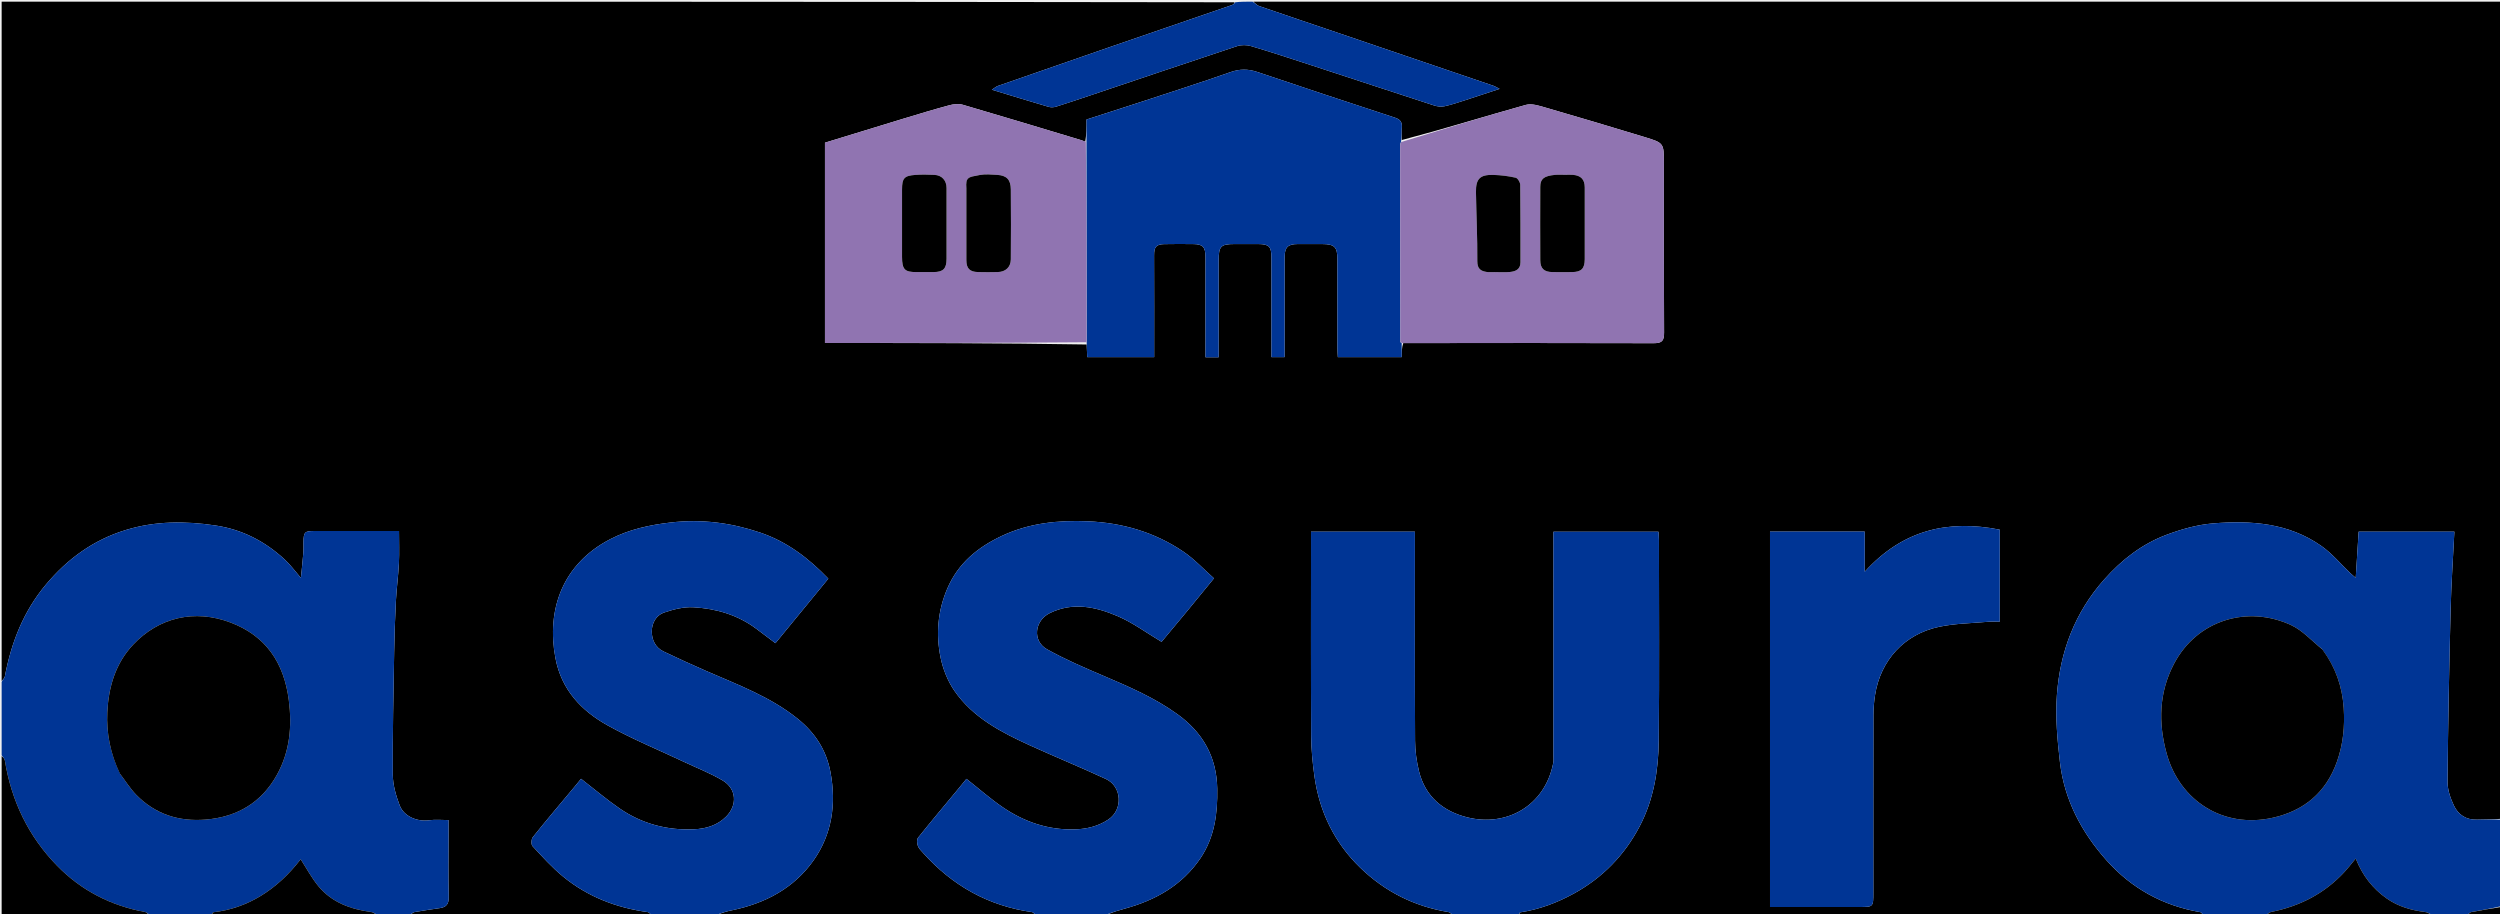
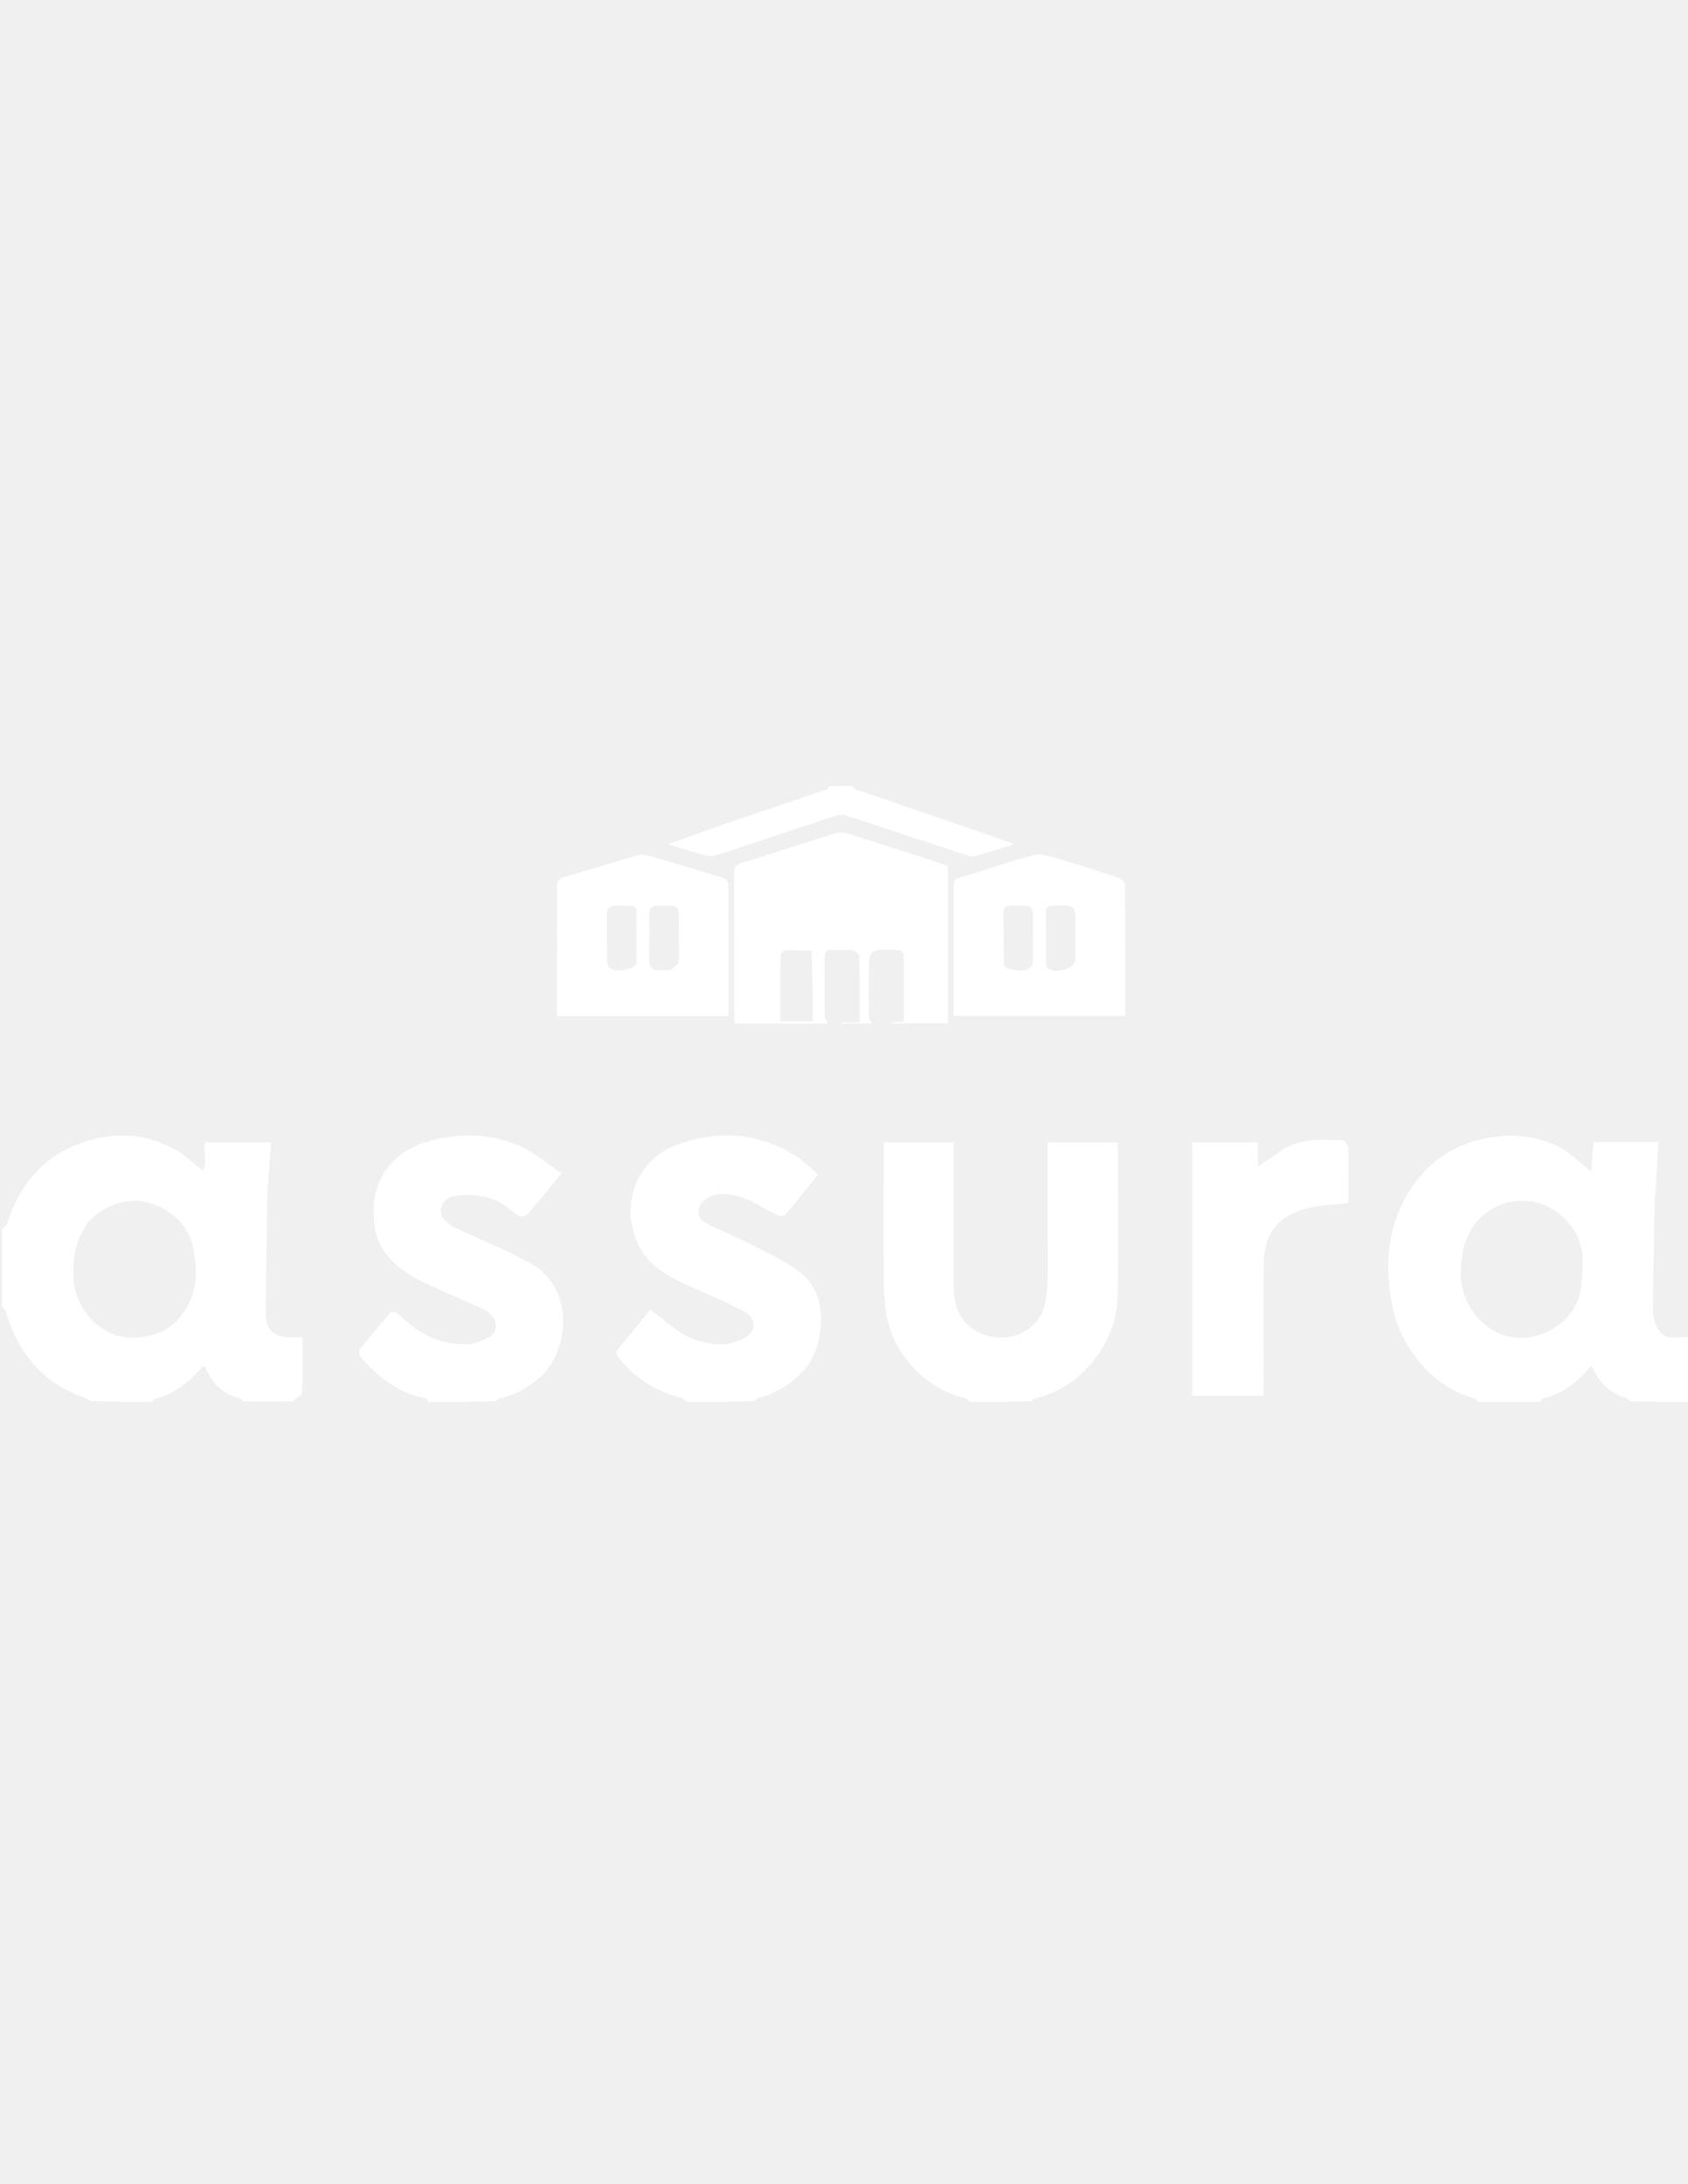
- <svg xmlns="http://www.w3.org/2000/svg" version="1.1" id="Layer_1" x="0px" y="0px" width="100%" viewBox="0 0 1516 554" enable-background="new 0 0 1516 554" xml:space="preserve">
-   <path fill="#000000" opacity="1" stroke="none" d=" M395,555   C346.643,555 298.287,555 249.439,554.583   C249.791,553.786 250.601,553.207 251.484,553.058   C256.512,552.209 261.549,551.401 266.6,550.7   C270.713,550.129 272.229,548.164 272.114,543.782   C271.787,531.3 272,518.803 272,506.312   C272,503.375 272,500.437 272,497.306   C267.647,497.306 263.966,496.87 260.428,497.397   C253.185,498.476 244.952,495.182 242.383,488.418   C240.144,482.525 238.245,476.071 238.204,469.852   C238.043,445.088 238.61,420.318 239.027,395.552   C239.201,385.271 239.527,374.988 240.065,364.721   C240.47,356.976 241.528,349.265 241.912,341.52   C242.227,335.18 241.976,328.812 241.976,322   C240.559,322 238.921,322 237.283,322   C221.794,322 206.306,321.994 190.817,322.003   C184.706,322.007 184.144,322.575 184.009,328.835   C183.967,330.833 184.134,332.843 183.971,334.828   C183.555,339.919 183.007,344.999 182.475,350.461   C178.888,346.341 176.061,342.412 172.569,339.206   C160.644,328.256 146.922,321.086 130.616,318.643   C112.194,315.882 94.076,315.907 76.167,321.424   C56.634,327.441 40.918,338.852 27.812,354.501   C14.145,370.819 6.828,389.695 2.93,410.249   C2.74,411.252 1.664,412.087 1,413   C1,275.718 1,138.435 1,1   C250.023,1 499.047,1 748.609,1.376   C748.492,2.18 747.892,2.767 747.175,3.015   C722.405,11.557 697.616,20.041 672.848,28.588   C650.255,36.384 627.681,44.231 605.116,52.105   C604.037,52.481 603.127,53.338 601.457,54.407   C613.566,58.082 624.735,61.521 635.947,64.808   C637.306,65.206 639.009,65.116 640.376,64.689   C647.28,62.53 654.135,60.21 660.992,57.902   C690.687,47.908 720.355,37.835 750.105,28.008   C752.71,27.147 756.041,27.184 758.688,27.97   C770.854,31.583 782.914,35.555 794.98,39.499   C819.887,47.641 844.764,55.878 869.689,63.967   C871.625,64.596 873.942,64.864 875.899,64.445   C880.073,63.549 884.147,62.158 888.224,60.85   C895.011,58.673 901.768,56.403 909.354,53.902   C907.507,52.945 906.679,52.374 905.762,52.062   C874.399,41.369 843.03,30.693 811.655,20.032   C795.576,14.569 779.474,9.173 763.42,3.637   C762.131,3.192 761.133,1.899 760,1   C1012.247,1 1264.493,1 1517,1   C1517,166.023 1517,331.047 1516.532,496.535   C1511.397,497 1506.725,496.855 1502.066,497.034   C1495.452,497.288 1490.678,494.015 1488.062,488.536   C1485.919,484.046 1484.141,478.82 1484.186,473.939   C1484.502,439.199 1485.183,404.461 1486.057,369.73   C1486.451,354.036 1487.549,338.36 1488.341,322.395   C1469.219,322.395 1449.846,322.395 1430.272,322.395   C1429.685,331.74 1429.122,340.711 1428.511,350.437   C1427.004,349.119 1426.139,348.416 1425.334,347.65   C1419.479,342.083 1414.218,335.678 1407.682,331.082   C1387.896,317.168 1365.053,315.462 1341.966,317.394   C1332.426,318.192 1322.797,320.922 1313.78,324.299   C1298.922,329.865 1286.628,339.423 1276.016,351.357   C1258.155,371.443 1249.194,395.263 1247.292,421.523   C1246.318,434.97 1247.577,448.719 1249.14,462.179   C1251.793,485.031 1262.253,504.69 1277.35,521.667   C1292.531,538.74 1311.688,549.279 1334.366,553.147   C1334.998,553.254 1335.459,554.36 1336,555   C1197.977,555 1059.953,555 921.416,554.603   C921.244,553.873 921.55,553.299 921.935,553.24   C933.502,551.462 944.276,547.411 954.478,541.795   C971.768,532.276 985.036,518.64 994.194,501.273   C1002.762,485.027 1005.695,467.178 1005.874,449.092   C1006.274,408.598 1006.003,368.097 1005.987,327.599   C1005.986,325.843 1005.795,324.088 1005.699,322.433   C984.197,322.433 963.3,322.433 942,322.433   C942,325.008 942,327.152 942,329.297   C942,372.128 942.001,414.96 941.996,457.791   C941.995,459.456 942.177,461.17 941.861,462.78   C936.739,488.859 913.386,501.528 889.838,495.665   C875.216,492.024 864.294,483.118 860.499,467.74   C859.009,461.702 858.139,455.352 858.107,449.138   C857.898,408.975 858,368.809 858,328.644   C858,326.561 858,324.477 858,322.417   C836.563,322.417 816,322.417 795,322.417   C795,324.971 795,327.111 795,329.251   C795,368.25 794.886,407.248 795.092,446.246   C795.135,454.482 795.944,462.769 797.102,470.933   C800.142,492.379 809.264,511.062 824.802,526.141   C839.733,540.631 857.688,549.689 878.369,553.078   C879.325,553.235 880.127,554.338 881,555   C811.31,555 741.62,555 671.416,554.603   C674.622,553.136 678.331,552.026 682.063,551.002   C700.723,545.884 716.859,536.82 727.921,520.473   C736.508,507.784 738.416,493.419 738.149,478.304   C737.805,458.824 729.269,444.114 713.938,433.055   C700.223,423.162 684.766,416.483 669.272,409.878   C657.632,404.916 645.927,399.906 634.917,393.731   C625.936,388.695 627.257,376.382 636.612,371.778   C650.607,364.889 664.55,367.993 677.725,373.634   C686.978,377.597 695.277,383.787 704.377,389.206   C709.274,383.325 714.57,377.009 719.818,370.652   C725.071,364.288 730.274,357.884 736.156,350.696   C729.993,345.255 724.272,339.022 717.452,334.415   C700.111,322.701 680.495,317.011 659.72,316.124   C641.774,315.359 624.055,317.157 607.451,324.997   C592.843,331.895 581.068,341.506 574.464,356.851   C568.616,370.436 567.471,384.478 570.332,398.613   C571.767,405.702 574.682,413.012 578.781,418.941   C589.99,435.156 607.023,444.004 624.426,451.938   C639.739,458.919 655.335,465.283 670.597,472.371   C680.363,476.906 681.072,490.919 672.149,496.92   C665.954,501.086 658.893,502.758 651.569,502.949   C635.7,503.363 621.266,498.459 608.295,489.661   C600.601,484.442 593.586,478.223 586.058,472.29   C584.265,474.487 582.617,476.534 580.939,478.558   C572.827,488.344 564.634,498.065 556.696,507.99   C555.858,509.039 556.049,511.431 556.574,512.912   C557.15,514.537 558.578,515.908 559.785,517.255   C577.543,537.064 599.372,549.364 625.869,553.103   C626.653,553.214 627.293,554.345 628,555   C563.977,555 499.953,555 435.424,554.595   C437.87,553.456 440.799,552.618 443.775,552.003   C463.914,547.841 481.377,538.679 493.323,521.774   C504.595,505.822 507.193,487.435 503.609,468.239   C501.105,454.831 494.226,444.265 483.573,435.733   C467.043,422.493 447.481,415.278 428.435,406.963   C419.685,403.143 410.986,399.19 402.379,395.057   C397.428,392.68 395.232,387.927 395.241,382.894   C395.25,377.956 397.832,373.11 402.621,371.475   C408.301,369.536 414.562,367.923 420.453,368.256   C434.269,369.038 447.391,372.851 458.723,381.371   C462.512,384.22 466.298,387.073 470.225,390.03   C480.95,376.949 491.499,364.082 502.303,350.904   C490.384,338.486 477.2,328.468 461.081,322.998   C443.534,317.044 425.569,314.652 406.93,316.817   C393.992,318.32 381.591,320.967 369.982,326.993   C341.211,341.926 331.23,369.556 336.803,399.053   C340.434,418.268 352.487,430.994 368.518,439.906   C383.483,448.226 399.44,454.761 414.958,462.085   C422.708,465.743 430.772,468.87 438.116,473.214   C446.648,478.26 447.275,488.198 440.302,495.198   C434.961,500.56 428.064,502.549 420.935,502.878   C404.639,503.63 389.386,499.603 375.883,490.356   C367.883,484.878 360.466,478.549 352.353,472.267   C351.235,473.632 349.826,475.38 348.387,477.104   C339.925,487.25 331.369,497.32 323.109,507.628   C322.155,508.818 321.993,512.107 322.903,513.088   C328.854,519.504 334.761,526.09 341.509,531.611   C356.412,543.804 373.821,550.513 392.868,553.105   C393.65,553.211 394.293,554.345 395,555  M658.083,85.967   C657.333,85.655 656.605,85.274 655.832,85.041   C631.864,77.826 607.914,70.551 583.888,63.536   C581.385,62.805 578.293,63.126 575.706,63.821   C566.285,66.353 556.945,69.193 547.607,72.024   C531.778,76.823 515.972,81.704 500.252,86.522   C500.252,127.002 500.252,167.267 500.252,208   C553.282,208 606.061,208 658.95,208.9   C659.064,211.483 659.178,214.066 659.288,216.579   C672.79,216.579 685.683,216.579 699.897,216.579   C699.897,195.749 699.959,175.327 699.853,154.907   C699.827,149.917 700.975,148.173 705.91,148.044   C711.737,147.893 717.572,147.979 723.403,148.008   C729.345,148.037 730.986,149.703 730.992,155.77   C731.012,174.097 731,192.423 731,210.75   C731,212.683 731,214.617 731,216.632   C734.004,216.632 736.238,216.632 739,216.632   C739,214.318 739,212.356 739,210.394   C739,192.901 738.996,175.407 739.002,157.914   C739.005,149.296 740.264,148.004 748.61,148   C753.441,147.998 758.273,147.984 763.104,148.005   C769.467,148.032 770.988,149.552 770.994,155.972   C771.01,174.298 771,192.625 771,210.951   C771,212.861 771,214.77 771,216.556   C774.15,216.556 776.38,216.556 779,216.556   C779,213.648 779,211.171 779,208.693   C779.001,191.033 778.964,173.373 779.025,155.713   C779.045,149.9 781.038,148.03 786.812,148.005   C791.81,147.983 796.809,147.989 801.807,148.003   C809.171,148.024 810.987,149.782 810.994,157   C811.011,174.993 810.992,192.986 811.012,210.98   C811.014,212.894 811.181,214.807 811.264,216.563   C824.531,216.563 837.101,216.563 850.003,216.563   C850.003,213.472 850.003,210.818 850.931,208.027   C901.544,208.018 952.156,207.932 1002.768,208.116   C1007.938,208.135 1009.14,206.574 1009.11,201.611   C1008.901,167.482 1009,133.352 1009,99.221   C1009,86.83 1009.042,86.693 997.346,83.13   C977.449,77.071 957.52,71.113 937.541,65.332   C933.556,64.179 928.889,62.587 925.213,63.616   C900.043,70.662 875.053,78.353 850.001,84.931   C850,82.434 849.821,79.922 850.043,77.445   C850.338,74.143 849.261,72.448 845.876,71.343   C817.988,62.24 790.15,52.982 762.348,43.618   C756.833,41.761 751.819,41.746 746.179,43.732   C727.682,50.243 708.988,56.195 690.354,62.312   C679.929,65.734 669.471,69.057 658.839,72.486   C658.839,77.365 658.839,81.683 658.083,85.967  M1123.47,550   C1124.803,550 1126.136,550 1127.469,550   C1135.999,549.998 1136,549.998 1136,541.243   C1136,505.413 1135.968,469.583 1136.044,433.754   C1136.053,429.639 1136.406,425.485 1137.048,421.419   C1140.365,400.425 1154.781,384.548 1175.833,380.1   C1185.612,378.034 1195.811,377.933 1205.828,377.03   C1208.063,376.828 1210.332,377 1212.649,377   C1212.649,357.895 1212.649,339.641 1212.649,321.19   C1181.179,314.969 1153.759,321.35 1130.768,346.691   C1130.768,337.378 1130.768,329.948 1130.768,322.348   C1111.367,322.348 1092.472,322.348 1073.323,322.348   C1073.323,398.254 1073.323,473.812 1073.323,550   C1089.918,550 1106.199,550 1123.47,550  z" />
-   <path fill="#003595" opacity="1" stroke="none" d=" M1,413.469   C1.664,412.087 2.74,411.252 2.93,410.249   C6.828,389.695 14.145,370.819 27.812,354.501   C40.918,338.852 56.634,327.441 76.167,321.424   C94.076,315.907 112.194,315.882 130.616,318.643   C146.922,321.086 160.644,328.256 172.569,339.206   C176.061,342.412 178.888,346.341 182.475,350.461   C183.007,344.999 183.555,339.919 183.971,334.828   C184.134,332.843 183.967,330.833 184.009,328.835   C184.144,322.575 184.706,322.007 190.817,322.003   C206.306,321.994 221.794,322 237.283,322   C238.921,322 240.559,322 241.976,322   C241.976,328.812 242.227,335.18 241.912,341.52   C241.528,349.265 240.47,356.976 240.065,364.721   C239.527,374.988 239.201,385.271 239.027,395.552   C238.61,420.318 238.043,445.088 238.204,469.852   C238.245,476.071 240.144,482.525 242.383,488.418   C244.952,495.182 253.185,498.476 260.428,497.397   C263.966,496.87 267.647,497.306 272,497.306   C272,500.437 272,503.375 272,506.312   C272,518.803 271.787,531.3 272.114,543.782   C272.229,548.164 270.713,550.129 266.6,550.7   C261.549,551.401 256.512,552.209 251.484,553.058   C250.601,553.207 249.791,553.786 248.974,554.583   C242.312,555 235.625,555 228.509,554.595   C227.08,553.795 226.108,553.177 225.072,553.038   C212.645,551.364 201.258,547.296 193.053,537.364   C188.911,532.349 185.821,526.467 182.314,521.069   C167.928,539.841 149.7,550.877 129.621,553.153   C129.019,553.221 128.538,554.36 128,555   C115.646,555 103.292,555 90.518,554.603   C89.431,553.817 88.805,553.203 88.09,553.072   C67.401,549.28 49.415,540.122 34.733,525.114   C17.292,507.286 6.907,485.76 2.938,461.122   C2.758,460.006 1.667,459.037 1,458   C1,443.312 1,428.625 1,413.469  M72.943,469.413   C76.132,473.613 78.928,478.198 82.585,481.941   C94.122,493.75 108.442,498.343 124.761,496.994   C143.886,495.414 158.674,486.615 167.986,469.743   C175.751,455.675 177.171,440.476 175.126,424.588   C172.216,401.975 161.262,385.592 139.698,377.464   C118.088,369.319 96.375,374.268 80.631,391.049   C70.037,402.341 65.83,416.63 65.082,431.817   C64.448,444.69 66.961,457.106 72.943,469.413  z" />
-   <path fill="#003595" opacity="1" stroke="none" d=" M1336.469,555   C1335.459,554.36 1334.998,553.254 1334.366,553.147   C1311.688,549.279 1292.531,538.74 1277.35,521.667   C1262.253,504.69 1251.793,485.031 1249.14,462.179   C1247.577,448.719 1246.318,434.97 1247.292,421.523   C1249.194,395.263 1258.155,371.443 1276.016,351.357   C1286.628,339.423 1298.922,329.865 1313.78,324.299   C1322.797,320.922 1332.426,318.192 1341.966,317.394   C1365.053,315.462 1387.896,317.168 1407.682,331.082   C1414.218,335.678 1419.479,342.083 1425.334,347.65   C1426.139,348.416 1427.004,349.119 1428.511,350.437   C1429.122,340.711 1429.685,331.74 1430.272,322.395   C1449.846,322.395 1469.219,322.395 1488.341,322.395   C1487.549,338.36 1486.451,354.036 1486.057,369.73   C1485.183,404.461 1484.502,439.199 1484.186,473.939   C1484.141,478.82 1485.919,484.046 1488.062,488.536   C1490.678,494.015 1495.452,497.288 1502.066,497.034   C1506.725,496.855 1511.397,497 1516.532,497   C1517,514.354 1517,531.708 1516.595,549.539   C1510.314,551.018 1504.424,551.954 1498.573,553.089   C1497.627,553.272 1496.853,554.341 1496,555   C1488.979,555 1481.958,555 1474.503,554.59   C1472.896,553.787 1471.749,553.185 1470.545,553.036   C1462.271,552.008 1454.422,549.777 1447.492,544.973   C1438.754,538.916 1432.546,530.808 1428.502,520.642   C1426.03,523.6 1423.923,526.362 1421.57,528.894   C1409.467,541.915 1394.455,549.6 1377.116,553.032   C1375.992,553.255 1375.035,554.324 1374,555   C1361.646,555 1349.292,555 1336.469,555  M1408.025,393.532   C1401.829,388.627 1396.291,382.303 1389.32,379.068   C1363.065,366.885 1332.372,375.791 1318.306,402.568   C1309.206,419.889 1308.692,438.338 1313.886,457.039   C1321.768,485.416 1347.972,502.542 1378.014,495.926   C1397.099,491.723 1410.528,480.564 1417.153,461.786   C1420.876,451.236 1421.95,440.545 1421.208,429.309   C1420.338,416.147 1416.228,404.55 1408.025,393.532  z" />
-   <path fill="#003595" opacity="1" stroke="none" d=" M881.469,555   C880.127,554.338 879.325,553.235 878.369,553.078   C857.688,549.689 839.733,540.631 824.802,526.141   C809.264,511.062 800.142,492.379 797.102,470.933   C795.944,462.769 795.135,454.482 795.092,446.246   C794.886,407.248 795,368.25 795,329.251   C795,327.111 795,324.971 795,322.417   C816,322.417 836.563,322.417 858,322.417   C858,324.477 858,326.561 858,328.644   C858,368.809 857.898,408.975 858.107,449.138   C858.139,455.352 859.009,461.702 860.499,467.74   C864.294,483.118 875.216,492.024 889.838,495.665   C913.386,501.528 936.739,488.859 941.861,462.78   C942.177,461.17 941.995,459.456 941.996,457.791   C942.001,414.96 942,372.128 942,329.297   C942,327.152 942,325.008 942,322.433   C963.3,322.433 984.197,322.433 1005.699,322.433   C1005.795,324.088 1005.986,325.843 1005.987,327.599   C1006.003,368.097 1006.274,408.598 1005.874,449.092   C1005.695,467.178 1002.762,485.027 994.194,501.273   C985.036,518.64 971.768,532.276 954.478,541.795   C944.276,547.411 933.502,551.462 921.935,553.24   C921.55,553.299 921.244,553.873 920.951,554.603   C907.979,555 894.958,555 881.469,555  z" />
-   <path fill="#003595" opacity="1" stroke="none" d=" M628.469,555   C627.293,554.345 626.653,553.214 625.869,553.103   C599.372,549.364 577.543,537.064 559.785,517.255   C558.578,515.908 557.15,514.537 556.574,512.912   C556.049,511.431 555.858,509.039 556.696,507.99   C564.634,498.065 572.827,488.344 580.939,478.558   C582.617,476.534 584.265,474.487 586.058,472.29   C593.586,478.223 600.601,484.442 608.295,489.661   C621.266,498.459 635.7,503.363 651.569,502.949   C658.893,502.758 665.954,501.086 672.149,496.92   C681.072,490.919 680.363,476.906 670.597,472.371   C655.335,465.283 639.739,458.919 624.426,451.938   C607.023,444.004 589.99,435.156 578.781,418.941   C574.682,413.012 571.767,405.702 570.332,398.613   C567.471,384.478 568.616,370.436 574.464,356.851   C581.068,341.506 592.843,331.895 607.451,324.997   C624.055,317.157 641.774,315.359 659.72,316.124   C680.495,317.011 700.111,322.701 717.452,334.415   C724.272,339.022 729.993,345.255 736.156,350.696   C730.274,357.884 725.071,364.288 719.818,370.652   C714.57,377.009 709.274,383.325 704.377,389.206   C695.277,383.787 686.978,377.597 677.725,373.634   C664.55,367.993 650.607,364.889 636.612,371.778   C627.257,376.382 625.936,388.695 634.917,393.731   C645.927,399.906 657.632,404.916 669.272,409.878   C684.766,416.483 700.223,423.162 713.938,433.055   C729.269,444.114 737.805,458.824 738.149,478.304   C738.416,493.419 736.508,507.784 727.921,520.473   C716.859,536.82 700.723,545.884 682.063,551.002   C678.331,552.026 674.622,553.136 670.951,554.603   C656.979,555 642.958,555 628.469,555  z" />
-   <path fill="#003595" opacity="1" stroke="none" d=" M395.469,555   C394.293,554.345 393.65,553.211 392.868,553.105   C373.821,550.513 356.412,543.804 341.509,531.611   C334.761,526.09 328.854,519.504 322.903,513.088   C321.993,512.107 322.155,508.818 323.109,507.628   C331.369,497.32 339.925,487.25 348.387,477.104   C349.826,475.38 351.235,473.632 352.353,472.267   C360.466,478.549 367.883,484.878 375.883,490.356   C389.386,499.603 404.639,503.63 420.935,502.878   C428.064,502.549 434.961,500.56 440.302,495.198   C447.275,488.198 446.648,478.26 438.116,473.214   C430.772,468.87 422.708,465.743 414.958,462.085   C399.44,454.761 383.483,448.226 368.518,439.906   C352.487,430.994 340.434,418.268 336.803,399.053   C331.23,369.556 341.211,341.926 369.982,326.993   C381.591,320.967 393.992,318.32 406.93,316.817   C425.569,314.652 443.534,317.044 461.081,322.998   C477.2,328.468 490.384,338.486 502.303,350.904   C491.499,364.082 480.95,376.949 470.225,390.03   C466.298,387.073 462.512,384.22 458.723,381.371   C447.391,372.851 434.269,369.038 420.453,368.256   C414.562,367.923 408.301,369.536 402.621,371.475   C397.832,373.11 395.25,377.956 395.241,382.894   C395.232,387.927 397.428,392.68 402.379,395.057   C410.986,399.19 419.685,403.143 428.435,406.963   C447.481,415.278 467.043,422.493 483.573,435.733   C494.226,444.265 501.105,454.831 503.609,468.239   C507.193,487.435 504.595,505.822 493.323,521.774   C481.377,538.679 463.914,547.841 443.775,552.003   C440.799,552.618 437.87,553.456 434.959,554.595   C421.979,555 408.958,555 395.469,555  z" />
-   <path fill="#003595" opacity="1" stroke="none" d=" M759.542,1   C761.133,1.899 762.131,3.192 763.42,3.637   C779.474,9.173 795.576,14.569 811.655,20.032   C843.03,30.693 874.399,41.369 905.762,52.062   C906.679,52.374 907.507,52.945 909.354,53.902   C901.768,56.403 895.011,58.673 888.224,60.85   C884.147,62.158 880.073,63.549 875.899,64.445   C873.942,64.864 871.625,64.596 869.689,63.967   C844.764,55.878 819.887,47.641 794.98,39.499   C782.914,35.555 770.854,31.583 758.688,27.97   C756.041,27.184 752.71,27.147 750.105,28.008   C720.355,37.835 690.687,47.908 660.992,57.902   C654.135,60.21 647.28,62.53 640.376,64.689   C639.009,65.116 637.306,65.206 635.947,64.808   C624.735,61.521 613.566,58.082 601.457,54.407   C603.127,53.338 604.037,52.481 605.116,52.105   C627.681,44.231 650.255,36.384 672.848,28.588   C697.616,20.041 722.405,11.557 747.175,3.015   C747.892,2.767 748.492,2.18 749.074,1.376   C752.361,1 755.723,1 759.542,1  z" />
-   <path fill="#000000" opacity="1" stroke="none" d=" M1,458.469   C1.667,459.037 2.758,460.006 2.938,461.122   C6.907,485.76 17.292,507.286 34.733,525.114   C49.415,540.122 67.401,549.28 88.09,553.072   C88.805,553.203 89.431,553.817 90.049,554.603   C60.403,555 30.807,555 1,555   C1,522.979 1,490.958 1,458.469  z" />
-   <path fill="#000000" opacity="1" stroke="none" d=" M128.469,555   C128.538,554.36 129.019,553.221 129.621,553.153   C149.7,550.877 167.928,539.841 182.314,521.069   C185.821,526.467 188.911,532.349 193.053,537.364   C201.258,547.296 212.645,551.364 225.072,553.038   C226.108,553.177 227.08,553.795 228.041,554.595   C194.979,555 161.958,555 128.469,555  z" />
-   <path fill="#000000" opacity="1" stroke="none" d=" M1374.469,555   C1375.035,554.324 1375.992,553.255 1377.116,553.032   C1394.455,549.6 1409.467,541.915 1421.57,528.894   C1423.923,526.362 1426.03,523.6 1428.502,520.642   C1432.546,530.808 1438.754,538.916 1447.492,544.973   C1454.422,549.777 1462.271,552.008 1470.545,553.036   C1471.749,553.185 1472.896,553.787 1474.035,554.59   C1440.979,555 1407.958,555 1374.469,555  z" />
-   <path fill="#000000" opacity="1" stroke="none" d=" M1496.469,555   C1496.853,554.341 1497.627,553.272 1498.573,553.089   C1504.424,551.954 1510.314,551.018 1516.595,550.008   C1517,551.638 1517,553.276 1517,555   C1510.313,555 1503.625,555 1496.469,555  z" />
-   <path fill="#003595" opacity="1" stroke="none" d=" M850.003,208.164   C850.003,210.818 850.003,213.472 850.003,216.563   C837.101,216.563 824.531,216.563 811.264,216.563   C811.181,214.807 811.014,212.894 811.012,210.98   C810.992,192.986 811.011,174.993 810.994,157   C810.987,149.782 809.171,148.024 801.807,148.003   C796.809,147.989 791.81,147.983 786.812,148.005   C781.038,148.03 779.045,149.9 779.025,155.713   C778.964,173.373 779.001,191.033 779,208.693   C779,211.171 779,213.648 779,216.556   C776.38,216.556 774.15,216.556 771,216.556   C771,214.77 771,212.861 771,210.951   C771,192.625 771.01,174.298 770.994,155.972   C770.988,149.552 769.467,148.032 763.104,148.005   C758.273,147.984 753.441,147.998 748.61,148   C740.264,148.004 739.005,149.296 739.002,157.914   C738.996,175.407 739,192.901 739,210.394   C739,212.356 739,214.318 739,216.632   C736.238,216.632 734.004,216.632 731,216.632   C731,214.617 731,212.683 731,210.75   C731,192.423 731.012,174.097 730.992,155.77   C730.986,149.703 729.345,148.037 723.403,148.008   C717.572,147.979 711.737,147.893 705.91,148.044   C700.975,148.173 699.827,149.917 699.853,154.907   C699.959,175.327 699.897,195.749 699.897,216.579   C685.683,216.579 672.79,216.579 659.288,216.579   C659.178,214.066 659.064,211.483 658.951,207.984   C658.915,166.712 658.877,126.356 658.839,86   C658.839,81.683 658.839,77.365 658.839,72.486   C669.471,69.057 679.929,65.734 690.354,62.312   C708.988,56.195 727.682,50.243 746.179,43.732   C751.819,41.746 756.833,41.761 762.348,43.618   C790.15,52.982 817.988,62.24 845.876,71.343   C849.261,72.448 850.338,74.143 850.043,77.445   C849.821,79.922 850,82.434 849.681,85.677   C849.259,86.909 849.068,87.395 849.068,87.88   C849.092,127.596 849.13,167.311 849.177,207.239   C849.327,207.76 849.562,207.876 849.936,207.885   C849.98,207.972 850.003,208.164 850.003,208.164  z" />
-   <path fill="#003595" opacity="1" stroke="none" d=" M1122.975,550   C1106.199,550 1089.918,550 1073.323,550   C1073.323,473.812 1073.323,398.254 1073.323,322.348   C1092.472,322.348 1111.367,322.348 1130.768,322.348   C1130.768,329.948 1130.768,337.378 1130.768,346.691   C1153.759,321.35 1181.179,314.969 1212.649,321.19   C1212.649,339.641 1212.649,357.895 1212.649,377   C1210.332,377 1208.063,376.828 1205.828,377.03   C1195.811,377.933 1185.612,378.034 1175.833,380.1   C1154.781,384.548 1140.365,400.425 1137.048,421.419   C1136.406,425.485 1136.053,429.639 1136.044,433.754   C1135.968,469.583 1136,505.413 1136,541.243   C1136,549.998 1135.999,549.998 1127.469,550   C1126.136,550 1124.803,550 1122.975,550  z" />
-   <path fill="#9074B1" opacity="1" stroke="none" d=" M849.167,207.026   C849.13,167.311 849.092,127.596 849.068,87.88   C849.068,87.395 849.259,86.909 849.683,86.13   C875.053,78.353 900.043,70.662 925.213,63.616   C928.889,62.587 933.556,64.179 937.541,65.332   C957.52,71.113 977.449,77.071 997.346,83.13   C1009.042,86.693 1009,86.83 1009,99.221   C1009,133.352 1008.901,167.482 1009.11,201.611   C1009.14,206.574 1007.938,208.135 1002.768,208.116   C952.156,207.932 901.544,208.018 850.467,208.095   C850.003,208.164 849.98,207.972 849.828,207.746   C849.52,207.341 849.35,207.177 849.167,207.026  M948.477,106   C946.643,106.003 944.794,105.852 942.98,106.037   C936.207,106.727 934.042,108.437 934.022,113.298   C933.963,128.13 933.958,142.962 934.025,157.794   C934.047,162.794 936.263,164.892 941.333,164.985   C945.331,165.058 949.333,165.04 953.332,164.99   C958.948,164.92 960.974,162.873 960.988,157.129   C961.023,142.631 961.023,128.132 960.986,113.633   C960.974,108.857 958.734,106.486 953.905,106.028   C952.418,105.887 950.907,106.002 948.477,106  M906.619,165   C909.615,164.998 912.635,165.235 915.601,164.933   C919.045,164.582 922.022,163.392 922.012,159.016   C921.978,143.37 922.077,127.724 921.875,112.082   C921.855,110.571 920.335,108.047 919.109,107.769   C914.691,106.768 910.11,106.195 905.574,106.073   C897.437,105.853 894.901,108.436 895.031,116.581   C895.253,130.499 895.951,144.416 895.842,158.328   C895.805,163.054 897.933,164.393 901.687,164.946   C902.991,165.138 904.345,164.992 906.619,165  z" />
-   <path fill="#9074B1" opacity="1" stroke="none" d=" M658.461,85.983   C658.877,126.356 658.915,166.712 658.896,207.534   C606.061,208 553.282,208 500.252,208   C500.252,167.267 500.252,127.002 500.252,86.522   C515.972,81.704 531.778,76.823 547.607,72.024   C556.945,69.193 566.285,66.353 575.706,63.821   C578.293,63.126 581.385,62.805 583.888,63.536   C607.914,70.551 631.864,77.826 655.832,85.041   C656.605,85.274 657.333,85.655 658.461,85.983  M547,156.261   C547.017,163.399 548.565,164.974 555.613,164.998   C559.103,165.01 562.594,165.028 566.085,164.993   C572.006,164.934 573.98,162.945 573.991,156.911   C574.018,142.615 574.013,128.32 573.992,114.024   C573.986,109.411 571.14,106.249 566.593,106.041   C562.778,105.865 558.931,105.778 555.129,106.058   C548.26,106.565 547.007,108.065 547.002,114.924   C546.994,128.388 547,141.853 547,156.261  M586,114.732   C586,129.06 585.99,143.388 586.006,157.717   C586.011,162.786 588,164.857 593.104,164.98   C597.1,165.076 601.103,165.087 605.098,164.976   C609.815,164.844 612.925,161.934 612.959,157.295   C613.064,143.134 613.089,128.971 612.954,114.811   C612.898,108.908 610.376,106.377 604.632,106.043   C601.145,105.84 597.538,105.482 594.158,106.117   C587.107,107.442 585.5,107.352 586,114.732  z" />
-   <path fill="#000000" opacity="1" stroke="none" d=" M72.699,469.128   C66.961,457.106 64.448,444.69 65.082,431.817   C65.83,416.63 70.037,402.341 80.631,391.049   C96.375,374.268 118.088,369.319 139.698,377.464   C161.262,385.592 172.216,401.975 175.126,424.588   C177.171,440.476 175.751,455.675 167.986,469.743   C158.674,486.615 143.886,495.414 124.761,496.994   C108.442,498.343 94.122,493.75 82.585,481.941   C78.928,478.198 76.132,473.613 72.699,469.128  z" />
-   <path fill="#000000" opacity="1" stroke="none" d=" M1408.28,393.785   C1416.228,404.55 1420.338,416.147 1421.208,429.309   C1421.95,440.545 1420.876,451.236 1417.153,461.786   C1410.528,480.564 1397.099,491.723 1378.014,495.926   C1347.972,502.542 1321.768,485.416 1313.886,457.039   C1308.692,438.338 1309.206,419.889 1318.306,402.568   C1332.372,375.791 1363.065,366.885 1389.32,379.068   C1396.291,382.303 1401.829,388.627 1408.28,393.785  z" />
-   <path fill="#8D72B0" opacity="1" stroke="none" d=" M849.177,207.239   C849.35,207.177 849.52,207.341 849.784,207.659   C849.562,207.876 849.327,207.76 849.177,207.239  z" />
-   <path fill="#000000" opacity="1" stroke="none" d=" M948.942,106   C950.907,106.002 952.418,105.887 953.905,106.028   C958.734,106.486 960.974,108.857 960.986,113.633   C961.023,128.132 961.023,142.631 960.988,157.129   C960.974,162.873 958.948,164.92 953.332,164.99   C949.333,165.04 945.331,165.058 941.333,164.985   C936.263,164.892 934.047,162.794 934.025,157.794   C933.958,142.962 933.963,128.13 934.022,113.298   C934.042,108.437 936.207,106.727 942.98,106.037   C944.794,105.852 946.643,106.003 948.942,106  z" />
-   <path fill="#000000" opacity="1" stroke="none" d=" M906.148,165   C904.345,164.992 902.991,165.138 901.687,164.946   C897.933,164.393 895.805,163.054 895.842,158.328   C895.951,144.416 895.253,130.499 895.031,116.581   C894.901,108.436 897.437,105.853 905.574,106.073   C910.11,106.195 914.691,106.768 919.109,107.769   C920.335,108.047 921.855,110.571 921.875,112.082   C922.077,127.724 921.978,143.37 922.012,159.016   C922.022,163.392 919.045,164.582 915.601,164.933   C912.635,165.235 909.615,164.998 906.148,165  z" />
-   <path fill="#000000" opacity="1" stroke="none" d=" M547,155.789   C547,141.853 546.994,128.388 547.002,114.924   C547.007,108.065 548.26,106.565 555.129,106.058   C558.931,105.778 562.778,105.865 566.593,106.041   C571.14,106.249 573.986,109.411 573.992,114.024   C574.013,128.32 574.018,142.615 573.991,156.911   C573.98,162.945 572.006,164.934 566.085,164.993   C562.594,165.028 559.103,165.01 555.613,164.998   C548.565,164.974 547.017,163.399 547,155.789  z" />
-   <path fill="#000000" opacity="1" stroke="none" d=" M586,114.264   C585.5,107.352 587.107,107.442 594.158,106.117   C597.538,105.482 601.145,105.84 604.632,106.043   C610.376,106.377 612.898,108.908 612.954,114.811   C613.089,128.971 613.064,143.134 612.959,157.295   C612.925,161.934 609.815,164.844 605.098,164.976   C601.103,165.087 597.1,165.076 593.104,164.98   C588,164.857 586.011,162.786 586.006,157.717   C585.99,143.388 586,129.06 586,114.264  z" />
+ <svg xmlns="http://www.w3.org/2000/svg" version="1.1" id="Layer_1" x="0px" y="0px" width="612px" height="792px" viewBox="0 0 612 792" enable-background="new 0 0 612 792" xml:space="preserve">
+   <path fill="#FFFFFF" d="M0.669,445.809c0.667-0.881,1.729-1.327,1.944-2.032c4.323-14.153,13.117-24.539,27.078-29.364  c11.74-4.057,23.762-3.605,34.813,3.02c3.1,1.859,5.723,4.514,8.979,7.136c1.903-2.961,0.019-6.821,1.007-10.353  c7.822,0,15.674,0,23.8,0c-0.353,4.94-0.696,9.817-1.054,14.693c-0.04,0.54-0.234,1.072-0.243,1.61  c-0.235,15.207-0.533,30.413-0.641,45.621c-0.043,6.117,2.938,8.817,9.08,8.817c1.314,0,2.628,0,4.258,0  c0,6.849,0.154,13.503-0.167,20.135c-0.048,0.993-2.326,1.879-3.374,3.045c-5.835,0.23-11.869,0.23-18.019,0.013  c-0.428-0.509-0.7-0.985-1.058-1.064c-5.962-1.302-9.818-5.047-12.271-10.453c-0.231-0.509-0.448-1.024-0.496-1.134  c-0.87,0.217-1.016,0.207-1.07,0.273c-4.693,5.678-10.351,9.88-17.644,11.624c-0.098,0.022-0.055,0.635-0.077,0.972  c-7.371,0-14.743,0-22.431-0.27c-1.222-0.656-2.111-1.086-3.034-1.421c-15.015-5.445-23.731-16.49-28.076-31.465  c-0.179-0.616-0.858-1.087-1.305-1.625C0.669,464.432,0.669,455.277,0.669,445.809 M69.333,449.596  c-3.259-7.61-8.971-12.015-17.069-13.821c-7.478-1.668-17.68,2.735-21.675,9.462c-3.37,5.672-4.257,11.563-3.959,18.111  c0.527,11.584,10.22,22.622,22.999,21.717c8.582-0.608,14.702-4.414,18.583-11.808C72.114,465.819,71.466,457.958,69.333,449.596z" />
+   <path fill="#FFFFFF" d="M536.064,508.367c-0.741-0.449-1.095-1.167-1.607-1.308c-6.628-1.822-12.335-5.415-17.041-10.176  c-6.222-6.295-10.53-13.941-12.399-22.692c-2.63-12.311-2.403-24.636,2.792-36.197c6.002-13.353,16.275-22.242,30.896-25.202  c8.938-1.81,17.944-1.051,26.146,2.929c4.447,2.158,8.078,5.996,12.1,9.094c0.257-3.123,0.566-6.889,0.878-10.674  c8.004,0,15.553,0,23.546,0c-0.379,6.309-0.747,12.52-1.133,18.729c-0.04,0.649-0.257,1.29-0.269,1.938  c-0.237,13.092-0.5,26.183-0.635,39.275c-0.021,2.032,0.167,4.237,0.948,6.067c1.194,2.8,3.023,5.222,6.754,4.836  c1.654-0.171,3.34-0.029,5.32-0.029c0.31,7.753,0.31,15.506,0.31,23.41c-7.147,0-14.297,0-21.563-0.214  c-0.536-0.515-0.912-0.956-1.379-1.098c-5.332-1.611-9.31-4.995-11.663-9.898c-1.095-2.281-1.064-1.885-2.479-0.298  c-4.368,4.906-9.492,8.781-16.125,10.222c-0.397,0.086-0.649,0.842-0.969,1.286C551.12,508.367,543.749,508.367,536.064,508.367   M573.246,467.236c0.21-2.83,0.492-5.657,0.615-8.491c0.312-7.185-2.334-13.115-7.666-17.923c-8.79-7.927-23.607-7.132-31.29,2.947  c-4.274,5.607-5.186,11.69-5.217,18.345c-0.053,11.428,9.535,23.629,22.692,23.051C561.874,484.748,571.76,477.798,573.246,467.236z  " />
+   <path fill="#FFFFFF" d="M351.461,508.367c-0.638-0.444-0.892-1.196-1.297-1.288c-15.072-3.436-27.626-17.127-29.111-33.049  c-0.265-2.836-0.634-5.678-0.643-8.518c-0.05-16.942-0.008-33.886,0.01-50.827c0-0.093,0.092-0.185,0.235-0.451  c8.201,0,16.498,0,25.142,0c0,1.078,0,2.152,0,3.227c0,16.608-0.072,33.218,0.033,49.825c0.046,7.246,2.856,13.161,9.787,16.229  c9.627,4.261,21.992-0.535,23.597-12.1c0.405-2.921,0.652-5.888,0.664-8.834c0.063-16.039,0.03-32.078,0.03-48.319  c8.419,0,16.717,0,25.264,0c0.048,0.87,0.146,1.828,0.146,2.787c0.009,17.611,0.24,35.228-0.093,52.833  c-0.166,8.808-3.268,16.833-8.923,23.808c-5.651,6.969-12.7,11.557-21.463,13.516c-0.266,0.06-0.454,0.467-0.48,0.937  C366.963,508.367,359.369,508.367,351.461,508.367z" />
+   <path fill="#FFFFFF" d="M249.126,508.367c-0.749-0.445-1.115-1.168-1.629-1.296c-9.32-2.326-17.056-7.06-23.071-14.635  c-1.155-1.453-1.164-2.217,0.019-3.609c3.869-4.558,7.565-9.263,11.342-13.927c2.943,2.302,5.831,4.572,8.733,6.825  c4.564,3.544,9.924,5.332,15.51,5.746c3.072,0.229,6.51-0.633,9.349-1.943c4.942-2.281,5.143-7.409,0.372-9.995  c-5.534-3-11.436-5.32-17.164-7.967c-7.844-3.624-16.036-6.916-20.486-15.025c-7.593-13.835-2.51-31.795,13.848-37.606  c14.782-5.252,29.42-4.226,43,4.479c0.456,0.293,0.896,0.618,1.307,0.971c2.073,1.778,4.133,3.57,6.365,5.502  c-4.027,5.024-7.836,9.893-11.833,14.603c-0.45,0.529-2.134,0.535-2.944,0.15c-4.602-2.189-8.903-5.322-13.716-6.662  c-4.189-1.166-9.186-1.986-13.099,1.664c-2.576,2.403-2.321,6.256,0.818,7.869c5.61,2.883,11.538,5.149,17.138,8.05  c5.992,3.104,12.297,5.974,17.486,10.159c6.342,5.114,7.923,12.863,6.991,20.746c-0.617,5.209-2.203,10.21-5.926,14.378  c-4.595,5.142-10.194,8.372-16.733,10.204c-0.582,0.163-1.094,0.573-1.44,1.094C265.521,508.367,257.48,508.367,249.126,508.367z" />
+   <path fill="#FFFFFF" d="M155.487,508.367c-0.526-0.438-0.678-1.214-0.961-1.265c-9.825-1.776-17.203-7.485-23.592-14.715  c-0.579-0.655-0.922-2.376-0.499-2.925c3.201-4.146,6.666-8.087,9.955-12.167c1.64-2.035,2.855-2.042,4.775-0.114  c6.516,6.545,14.454,10.354,23.747,10.304c2.941-0.016,6.157-1.291,8.741-2.837c3.666-2.193,2.501-7.543-2.155-9.76  c-7.351-3.498-14.941-6.497-22.263-10.051c-5.851-2.839-11.212-6.542-14.647-12.285c-1.235-2.064-2.28-4.451-2.616-6.805  c-0.875-6.114-0.886-12.255,1.948-18.005c3.914-7.939,10.736-12.264,18.972-14.281c11.178-2.738,22.365-2.296,32.836,2.737  c4.802,2.309,8.951,5.977,13.797,9.305c-3.352,4.128-6.083,7.625-8.968,10.99c-1.524,1.779-3.146,4.363-5.036,4.671  c-1.642,0.269-3.792-2.063-5.597-3.405c-5.505-4.096-11.83-4.846-18.322-4.196c-2.672,0.268-5.2,1.767-5.727,4.955  c-0.441,2.672,2.073,5.336,5.771,7.019c9.059,4.12,18.293,7.96,26.979,12.774c15.531,8.608,14.023,30.806,3.728,40.583  c-4.275,4.061-9.319,6.927-15.188,8.159c-0.582,0.122-1.096,0.566-1.442,1.088C171.881,508.367,163.841,508.367,155.487,508.367z" />
+   <path fill="#FFFFFF" d="M308.7,284.971c0.743,0.45,1.096,1.134,1.622,1.315c15.596,5.383,31.212,10.71,46.818,16.063  c3.327,1.141,6.63,2.351,10.675,3.789c-5.297,1.625-9.879,3.084-14.503,4.398c-0.777,0.22-1.776-0.059-2.601-0.33  c-14.654-4.823-29.29-9.703-43.958-14.483c-1.09-0.355-2.498-0.354-3.587,0.004c-14.353,4.722-28.668,9.558-43.017,14.292  c-1.2,0.396-2.669,0.615-3.854,0.305c-4.442-1.159-8.818-2.572-14.046-4.138c6.512-2.352,12.209-4.496,17.963-6.471  c13.17-4.521,26.371-8.957,39.549-13.455c0.369-0.126,0.633-0.563,0.749-1.072C303.007,284.971,305.698,284.971,308.7,284.971z" />
+   <path fill="#FFFFFF" d="M337.548,311.907c2.159,0.791,4.092,1.424,6.128,2.092c0,18.933,0,37.943,0,57.103  c-6.853,0-13.591,0-20.329,0c-0.006-0.122-0.013-0.244-0.02-0.366c1.383-0.086,2.765-0.172,4.408-0.275  c0-7.856,0.034-15.629-0.025-23.401c-0.014-1.733-0.833-2.586-2.871-2.619c-9.811-0.159-9.81-0.23-9.81,9.667  c0,4.79-0.057,9.581,0.051,14.368c0.02,0.909,0.69,1.804,1.04,2.655c-3.366,0-7.323,0-11.28,0c-0.012-0.115-0.023-0.229-0.034-0.344  c2.151,0,4.303,0,6.866,0c0-8.248,0.068-16.221-0.117-24.188c-0.017-0.719-1.612-1.888-2.576-2.004  c-2.416-0.29-4.895-0.002-7.339-0.125c-2.069-0.104-2.716,0.753-2.693,2.75c0.079,7.128-0.012,14.258,0.087,21.386  c0.012,0.862,0.785,1.713,1.2,2.558c-10.961,0-22.3,0-33.873,0c-0.054-0.992-0.15-1.951-0.151-2.91  c-0.009-17.154,0.021-34.309-0.042-51.463c-0.008-2.099,0.356-3.129,2.724-3.843c11.384-3.43,22.653-7.245,34.006-10.784  c1.323-0.413,3.012-0.278,4.367,0.137C317.308,305.374,327.308,308.583,337.548,311.907 M294.246,344.78  c-3.1-0.093-6.204-0.29-9.299-0.201c-0.686,0.02-1.918,1.038-1.928,1.612c-0.127,8.084-0.086,16.172-0.086,24.197  c4.221,0,8.059,0,11.756,0C294.689,361.868,294.689,353.544,294.246,344.78z" />
+   <path fill="#FFFFFF" d="M488.932,426.098c0,3.661,0,6.988,0,10.13c-5.224,0.65-10.407,0.774-15.307,2.019  c-9.201,2.336-15.159,8.482-15.374,19.017c-0.331,16.238-0.087,32.487-0.087,48.915c-8.678,0-17.193,0-25.897,0  c0-30.546,0-61.12,0-91.907c7.762,0,15.609,0,23.802,0c0,2.687,0,5.501,0,8.816c3.086-2.115,5.726-3.878,8.316-5.71  c6.861-4.852,14.72-4.078,22.434-3.857c0.729,0.021,1.942,1.622,2.016,2.562C489.087,419.291,488.932,422.534,488.932,426.098z" />
+   <path fill="#FFFFFF" d="M235.488,310.372c9.224,2.69,18.176,5.327,27.079,8.12c0.716,0.225,1.557,1.523,1.561,2.327  c0.092,15.807,0.068,31.615,0.068,47.59c-20.751,0-41.31,0-62.203,0c0-1.209,0-2.397,0-3.584c0-14.38,0.049-28.76-0.054-43.139  c-0.016-2.152,0.665-3.056,2.697-3.643c8.961-2.588,17.864-5.382,26.828-7.964C232.59,309.754,233.951,310.245,235.488,310.372   M230.742,349.797c0.004-4.775,0.072-9.551-0.002-14.326c-0.127-8.17,1.541-6.879-7.323-7.037c-2.371-0.042-3.402,1.021-3.38,3.384  c0.051,5.552-0.026,11.106,0.061,16.657c0.014,0.872,0.376,2.017,0.996,2.547C222.91,352.58,228.592,352.073,230.742,349.797   M246.138,340.151c0-1.554-0.042-3.109,0.007-4.662c0.253-8.032-0.411-6.973-7.355-7.058c-2.378-0.029-3.399,1.042-3.369,3.396  c0.055,4.328,0.104,8.66-0.003,12.986c-0.201,8.033,0.423,6.999,7.369,7.043c0.111,0.001,0.27,0.048,0.326-0.007  c1.016-1.006,2.694-1.911,2.889-3.063C246.438,346.194,246.138,343.48,246.138,340.151z" />
+   <path fill="#FFFFFF" d="M345.797,334.466c0-4.569,0.043-8.804-0.021-13.037c-0.026-1.724,0.294-2.618,2.304-3.202  c8.949-2.603,17.744-5.75,26.738-8.168c2.371-0.637,5.34,0.33,7.884,1.074c7.819,2.289,15.581,4.778,23.315,7.339  c0.827,0.274,1.894,1.525,1.899,2.329c0.112,15.804,0.084,31.609,0.084,47.595c-20.722,0-41.274,0-62.203,0  C345.797,357.218,345.797,346.009,345.797,334.466 M364.029,350.373c1.979,1.695,7.664,2.208,9.483,0.654  c0.62-0.529,0.979-1.672,0.999-2.545c0.101-4.218-0.013-8.44,0.059-12.659c0.138-8.226,0.046-7.303-7.7-7.421  c-2.339-0.036-3.108,0.733-3.058,3.065C363.945,337.572,363.863,343.682,364.029,350.373 M389.94,348.527  c0-4.118,0-8.235,0.001-12.353c0-8.07-0.046-8.068-8.104-7.765c-1.794,0.067-2.646,0.545-2.624,2.48  c0.069,6.12,0.005,12.242,0.057,18.362c0.005,0.645,0.245,1.52,0.7,1.888C382.356,353.073,388.443,351.789,389.94,348.527z" />
</svg>
